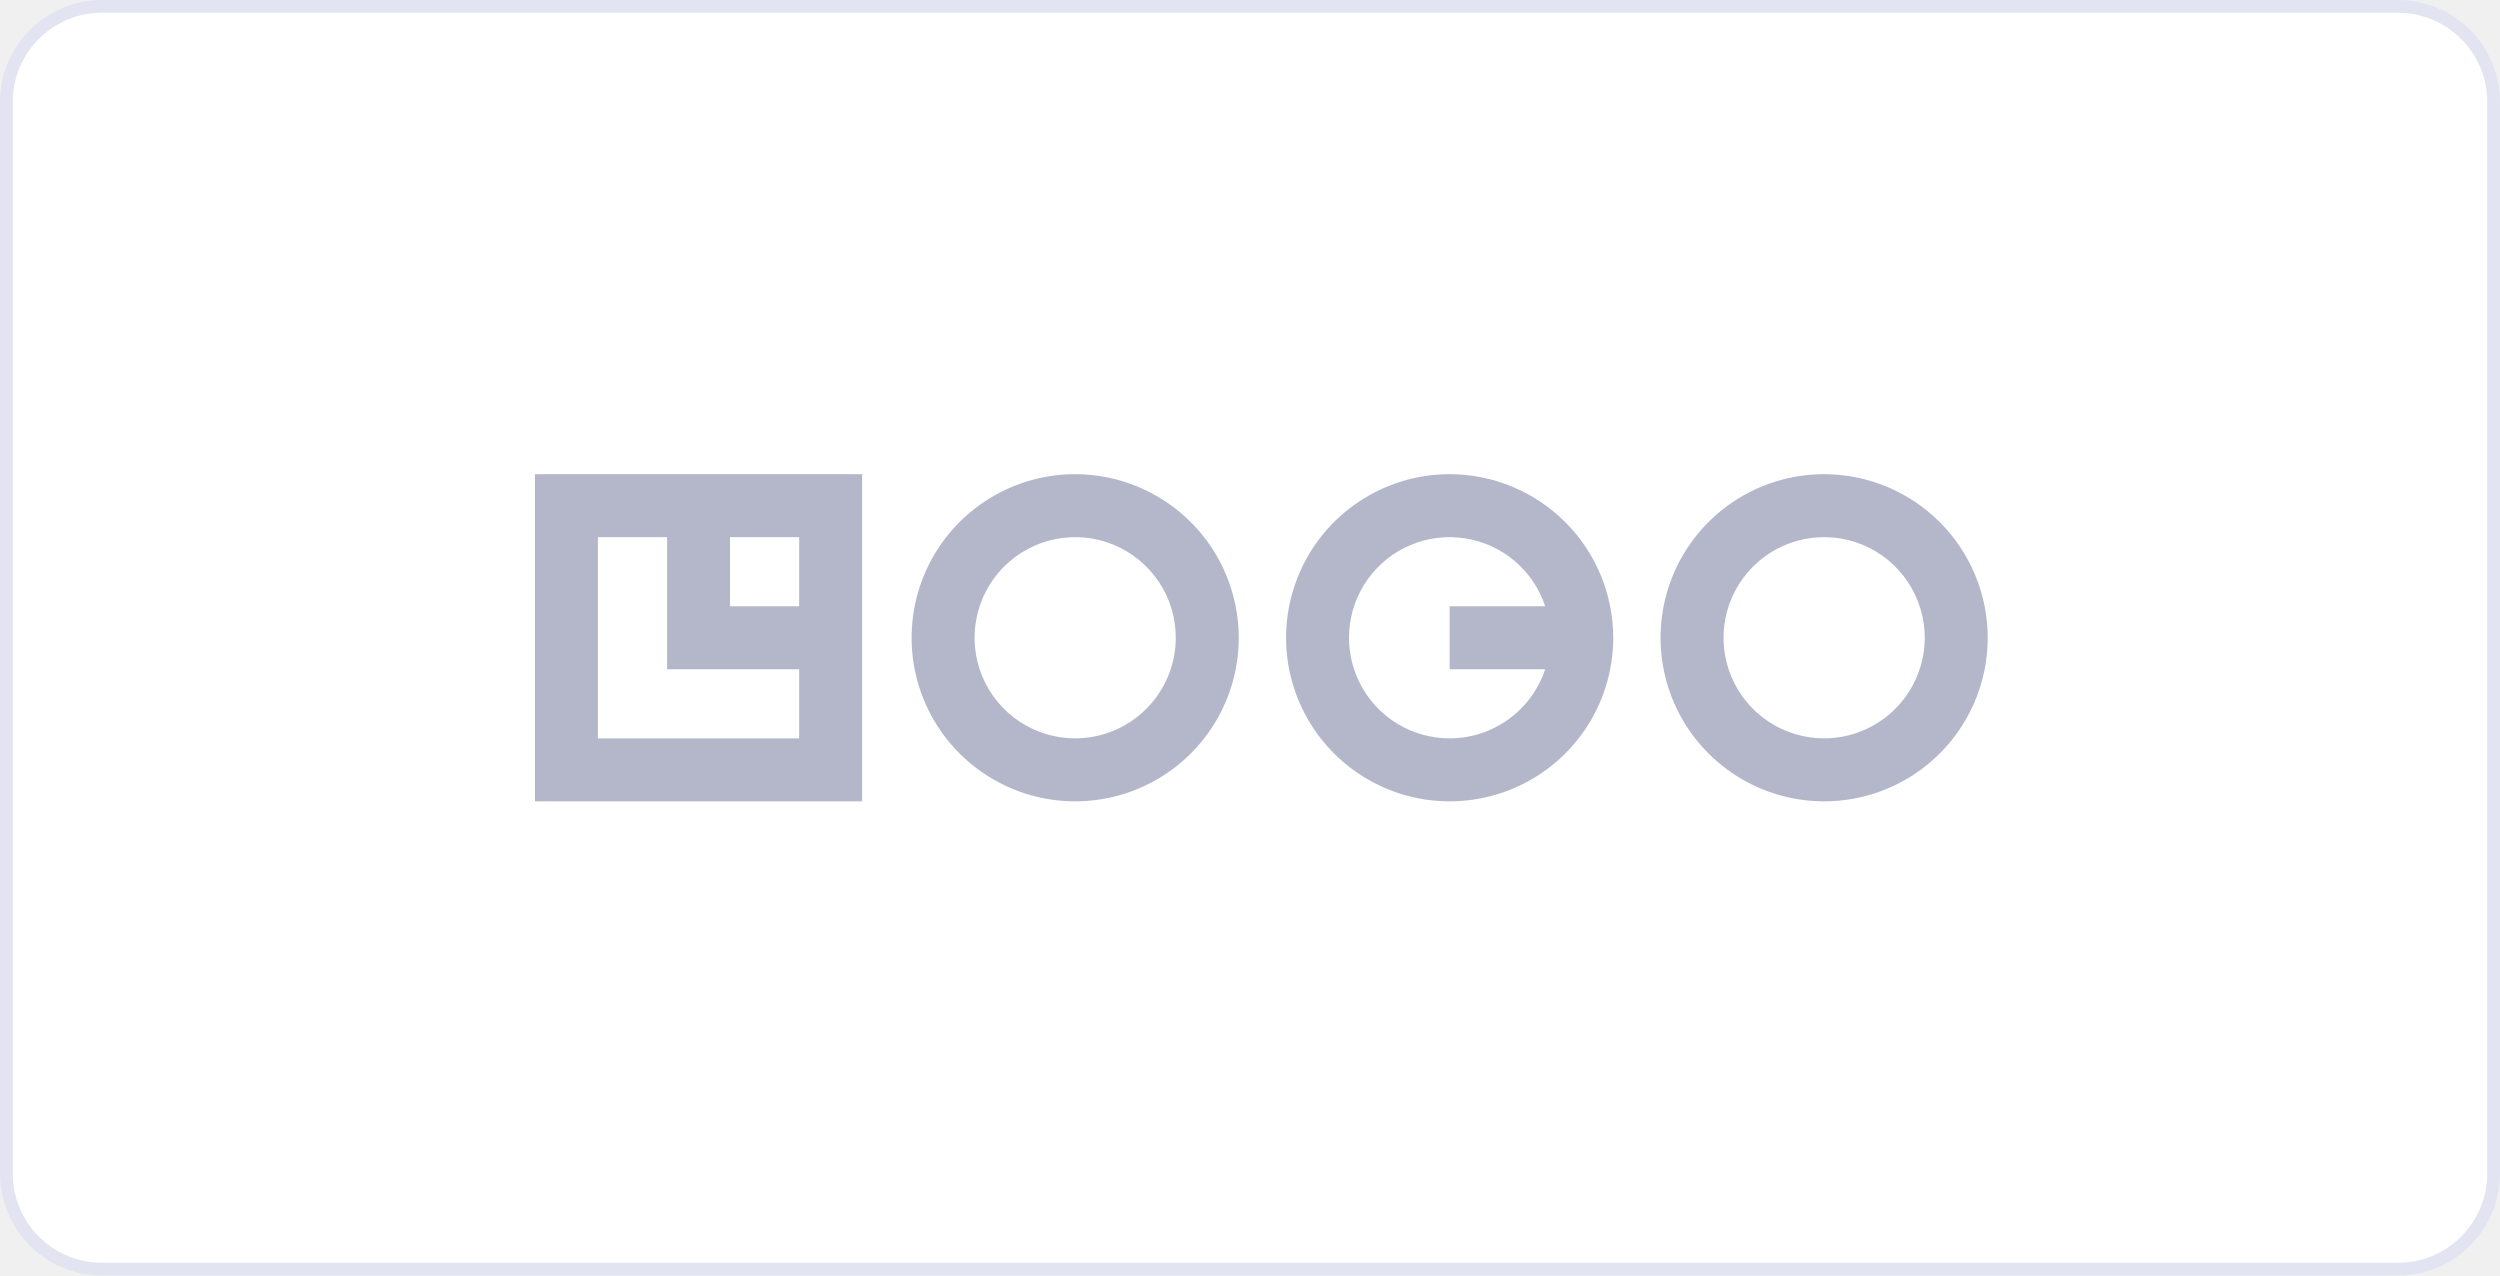
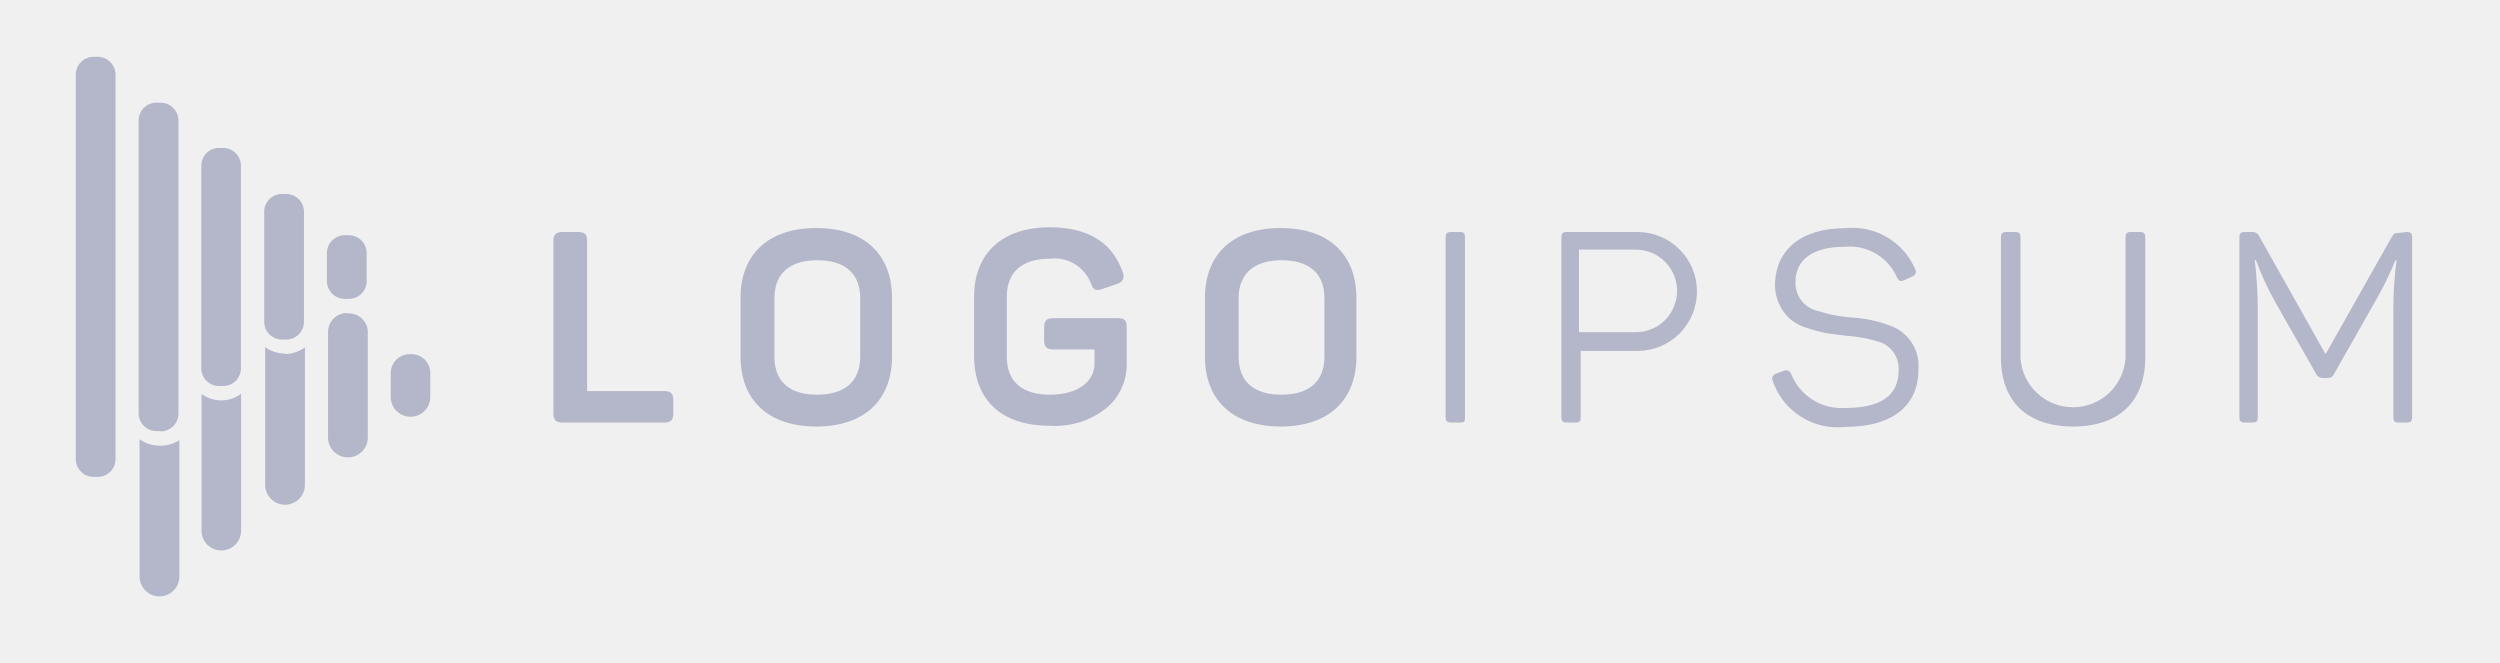
- <svg xmlns="http://www.w3.org/2000/svg" width="196" height="100" viewBox="0 0 196 100" fill="none">
-   <rect x="0.5" y="0.5" width="195" height="99" rx="7.5" fill="white" />
-   <rect x="0.5" y="0.5" width="195" height="99" rx="7.5" stroke="#E2E5F1" />
-   <path d="M41.941 62.825H67.591V37.175H41.941V62.825ZM62.654 47.532H57.234V42.112H62.654V47.532ZM46.877 42.112H52.3V52.468H62.654V57.888H46.877V42.112ZM84.294 37.175C81.758 37.175 79.278 37.927 77.169 39.337C75.06 40.746 73.416 42.749 72.446 45.092C71.475 47.436 71.221 50.014 71.716 52.502C72.211 54.99 73.432 57.275 75.226 59.069C77.019 60.862 79.305 62.084 81.792 62.579C84.28 63.074 86.859 62.819 89.202 61.849C91.546 60.878 93.549 59.234 94.958 57.125C96.367 55.016 97.119 52.536 97.119 50C97.115 46.6 95.763 43.34 93.359 40.936C90.954 38.532 87.695 37.179 84.294 37.175ZM84.294 57.888C82.734 57.888 81.209 57.425 79.912 56.559C78.615 55.692 77.604 54.46 77.007 53.019C76.41 51.577 76.254 49.991 76.558 48.461C76.862 46.931 77.614 45.526 78.717 44.422C79.82 43.319 81.225 42.568 82.755 42.264C84.286 41.959 85.872 42.115 87.313 42.712C88.754 43.309 89.986 44.321 90.853 45.618C91.72 46.915 92.182 48.44 92.182 50C92.179 52.091 91.347 54.096 89.868 55.574C88.39 57.053 86.385 57.885 84.294 57.888ZM143.013 37.175C140.476 37.175 137.997 37.927 135.888 39.336C133.779 40.745 132.135 42.748 131.164 45.091C130.193 47.435 129.939 50.014 130.434 52.501C130.928 54.989 132.15 57.275 133.943 59.068C135.737 60.862 138.022 62.084 140.51 62.579C142.997 63.074 145.576 62.819 147.92 61.849C150.263 60.878 152.266 59.234 153.675 57.125C155.085 55.016 155.837 52.537 155.837 50C155.833 46.6 154.481 43.34 152.077 40.936C149.673 38.532 146.413 37.179 143.013 37.175ZM143.013 57.888C141.453 57.888 139.928 57.426 138.631 56.559C137.334 55.693 136.322 54.461 135.725 53.019C135.128 51.578 134.972 49.992 135.276 48.462C135.58 46.932 136.331 45.526 137.434 44.423C138.538 43.319 139.943 42.568 141.473 42.264C143.003 41.959 144.589 42.115 146.03 42.712C147.472 43.309 148.704 44.32 149.571 45.618C150.437 46.915 150.9 48.44 150.9 50C150.897 52.091 150.065 54.095 148.586 55.574C147.108 57.052 145.104 57.885 143.013 57.888ZM113.653 37.175C111.117 37.175 108.637 37.927 106.528 39.337C104.419 40.746 102.775 42.749 101.805 45.092C100.834 47.436 100.58 50.014 101.075 52.502C101.57 54.99 102.791 57.275 104.585 59.069C106.378 60.862 108.664 62.084 111.151 62.579C113.639 63.074 116.218 62.819 118.561 61.849C120.905 60.878 122.908 59.234 124.317 57.125C125.726 55.016 126.478 52.536 126.478 50C126.474 46.6 125.122 43.34 122.718 40.936C120.313 38.532 117.054 37.179 113.653 37.175ZM113.653 57.888C112.2 57.889 110.774 57.488 109.534 56.73C108.294 55.971 107.288 54.885 106.626 53.591C105.965 52.297 105.673 50.845 105.785 49.396C105.896 47.946 106.406 46.556 107.257 45.378C108.109 44.2 109.27 43.281 110.611 42.721C111.952 42.161 113.422 41.983 114.859 42.205C116.295 42.428 117.642 43.044 118.751 43.983C119.859 44.923 120.687 46.151 121.141 47.532H113.653V52.468H121.141C120.621 54.043 119.617 55.415 118.273 56.388C116.929 57.361 115.313 57.885 113.653 57.888Z" fill="#B4B7C9" />
+ <svg xmlns="http://www.w3.org/2000/svg" width="132" height="35" viewBox="0 0 132 35" fill="none">
+   <path d="M30.52 12.25C30.88 12.25 31 12.38 31 12.73V20.65H35.07C35.42 20.65 35.55 20.78 35.55 21.13V21.83C35.55 22.18 35.42 22.31 35.07 22.31H29.71C29.36 22.31 29.22 22.18 29.22 21.83V12.73C29.22 12.38 29.36 12.25 29.71 12.25H30.52Z" fill="#B4B7C9" />
+   <path d="M39.1 15.74C39.1 13.43 40.56 12.04 43.1 12.04C45.64 12.04 47.1 13.43 47.1 15.74V18.82C47.1 21.13 45.63 22.52 43.1 22.52C40.57 22.52 39.1 21.13 39.1 18.82V15.74ZM45.42 15.74C45.42 14.44 44.61 13.74 43.15 13.74C41.69 13.74 40.89 14.45 40.89 15.74V18.84C40.89 20.15 41.69 20.84 43.15 20.84C44.61 20.84 45.42 20.12 45.42 18.84V15.74Z" fill="#B4B7C9" />
+   <path d="M59.01 16.8C59.4 16.8 59.49 16.93 59.49 17.28V19.18C59.5 19.628 59.411 20.072 59.227 20.48C59.044 20.889 58.771 21.251 58.43 21.54C57.581 22.215 56.512 22.551 55.43 22.48C52.84 22.48 51.43 21.09 51.43 18.78V15.68C51.43 13.4 52.89 12 55.43 12C57.43 12 58.73 12.79 59.28 14.37C59.31 14.429 59.327 14.495 59.328 14.562C59.329 14.629 59.314 14.695 59.285 14.755C59.256 14.815 59.213 14.868 59.16 14.909C59.107 14.949 59.045 14.977 58.98 14.99L58.2 15.26C57.86 15.38 57.72 15.31 57.6 14.96C57.434 14.533 57.131 14.173 56.738 13.938C56.345 13.702 55.885 13.604 55.43 13.66C53.96 13.66 53.16 14.37 53.16 15.66V18.84C53.16 20.15 53.97 20.84 55.43 20.84C56.89 20.84 57.79 20.17 57.79 19.19V18.45H55.62C55.26 18.45 55.13 18.31 55.13 17.96V17.28C55.13 16.93 55.26 16.8 55.62 16.8H59.01Z" fill="#B4B7C9" />
+   <path d="M63.62 15.74C63.62 13.43 65.08 12.04 67.62 12.04C70.16 12.04 71.62 13.43 71.62 15.74V18.82C71.62 21.13 70.15 22.52 67.62 22.52C65.09 22.52 63.62 21.13 63.62 18.82V15.74ZM69.93 15.74C69.93 14.44 69.12 13.74 67.67 13.74C66.22 13.74 65.4 14.45 65.4 15.74V18.84C65.4 20.15 66.21 20.84 67.67 20.84C69.13 20.84 69.93 20.12 69.93 18.84V15.74Z" fill="#B4B7C9" />
+   <path d="M76.33 12.54C76.33 12.32 76.4 12.25 76.62 12.25H77.08C77.3 12.25 77.35 12.32 77.35 12.54V22.02C77.35 22.24 77.35 22.31 77.08 22.31H76.62C76.4 22.31 76.33 22.24 76.33 22.02V12.54Z" fill="#B4B7C9" />
+   <path d="M86.46 12.25C87.293 12.25 88.092 12.581 88.681 13.17C89.27 13.758 89.6 14.557 89.6 15.39C89.6 16.223 89.27 17.021 88.681 17.61C88.092 18.199 87.293 18.53 86.46 18.53H83.46V22.02C83.46 22.24 83.41 22.31 83.2 22.31H82.73C82.52 22.31 82.44 22.24 82.44 22.02V12.54C82.44 12.32 82.52 12.25 82.73 12.25H86.46ZM86.37 17.54C86.657 17.54 86.94 17.484 87.205 17.374C87.469 17.265 87.71 17.104 87.912 16.901C88.114 16.699 88.275 16.459 88.385 16.194C88.494 15.93 88.55 15.646 88.55 15.36C88.55 15.074 88.494 14.79 88.385 14.526C88.275 14.261 88.114 14.021 87.912 13.819C87.71 13.616 87.469 13.456 87.205 13.346C86.94 13.236 86.657 13.18 86.37 13.18H83.37V17.54H86.37Z" fill="#B4B7C9" />
+   <path d="M97.41 12.05C98.182 11.965 98.961 12.131 99.632 12.524C100.301 12.916 100.827 13.515 101.13 14.23C101.21 14.39 101.13 14.52 100.97 14.6L100.53 14.8C100.35 14.87 100.28 14.86 100.17 14.67C99.944 14.139 99.554 13.694 99.058 13.399C98.562 13.105 97.985 12.975 97.41 13.03C95.72 13.03 94.8 13.7 94.8 14.9C94.79 15.267 94.914 15.625 95.147 15.908C95.38 16.191 95.708 16.38 96.07 16.44C96.608 16.616 97.166 16.723 97.73 16.76C98.414 16.797 99.088 16.935 99.73 17.17C100.223 17.326 100.647 17.647 100.931 18.078C101.215 18.51 101.342 19.026 101.29 19.54C101.29 21.41 99.93 22.54 97.43 22.54C96.61 22.634 95.783 22.444 95.086 22.002C94.389 21.56 93.865 20.892 93.6 20.11C93.583 20.075 93.573 20.035 93.572 19.996C93.572 19.956 93.58 19.916 93.596 19.88C93.612 19.844 93.636 19.811 93.666 19.786C93.696 19.76 93.732 19.741 93.77 19.73L94.21 19.57C94.245 19.556 94.282 19.549 94.32 19.55C94.357 19.551 94.394 19.56 94.428 19.576C94.462 19.592 94.492 19.615 94.516 19.643C94.541 19.671 94.559 19.704 94.57 19.74C94.794 20.305 95.192 20.784 95.706 21.108C96.22 21.431 96.824 21.583 97.43 21.54C99.32 21.54 100.25 20.88 100.25 19.54C100.268 19.188 100.16 18.841 99.946 18.561C99.731 18.28 99.425 18.085 99.08 18.01C98.563 17.856 98.029 17.762 97.49 17.73L96.41 17.59C96.072 17.518 95.739 17.428 95.41 17.32C95.086 17.222 94.784 17.063 94.52 16.85C94.255 16.61 94.046 16.314 93.908 15.984C93.769 15.654 93.705 15.298 93.72 14.94C93.79 13.19 95.1 12.05 97.41 12.05Z" fill="#B4B7C9" />
+   <path d="M106.68 18.89C106.722 19.597 107.033 20.262 107.549 20.747C108.065 21.233 108.747 21.503 109.455 21.503C110.163 21.503 110.845 21.233 111.361 20.747C111.877 20.262 112.187 19.597 112.23 18.89V12.54C112.23 12.32 112.3 12.25 112.52 12.25H112.98C113.2 12.25 113.27 12.32 113.27 12.54V18.88C113.27 21.15 111.93 22.52 109.46 22.52C106.99 22.52 105.65 21.15 105.65 18.88V12.54C105.65 12.32 105.72 12.25 105.93 12.25H106.4C106.61 12.25 106.68 12.32 106.68 12.54V18.89Z" fill="#B4B7C9" />
+   <path d="M127.07 12.25C127.29 12.25 127.36 12.32 127.36 12.54V22.02C127.36 22.24 127.29 22.31 127.07 22.31H126.65C126.44 22.31 126.37 22.24 126.37 22.02V16.25C126.37 15.411 126.427 14.572 126.54 13.74H126.48C126.168 14.501 125.803 15.239 125.39 15.95L123.24 19.74C123.214 19.806 123.168 19.862 123.109 19.901C123.05 19.941 122.981 19.961 122.91 19.96H122.63C122.558 19.96 122.488 19.94 122.427 19.901C122.367 19.862 122.319 19.806 122.29 19.74L120.11 15.91C119.723 15.209 119.389 14.481 119.11 13.73H119.05C119.152 14.569 119.206 15.414 119.21 16.26V22.02C119.21 22.24 119.14 22.31 118.92 22.31H118.53C118.31 22.31 118.24 22.24 118.24 22.02V12.54C118.24 12.32 118.31 12.25 118.53 12.25H118.89C118.972 12.242 119.055 12.26 119.126 12.302C119.198 12.343 119.255 12.405 119.29 12.48L122.79 18.7L126.27 12.54C126.38 12.33 126.44 12.3 126.66 12.3L127.07 12.25Z" fill="#B4B7C9" />
+   <path d="M12.73 20.79V28.02C12.73 28.297 12.62 28.563 12.424 28.759C12.228 28.955 11.962 29.065 11.685 29.065C11.408 29.065 11.142 28.955 10.946 28.759C10.75 28.563 10.64 28.297 10.64 28.02V20.8C10.931 21.012 11.28 21.131 11.64 21.14C12.033 21.151 12.417 21.028 12.73 20.79ZM21.63 18.7C21.365 18.7 21.11 18.805 20.923 18.993C20.735 19.18 20.63 19.435 20.63 19.7V20.96C20.63 21.237 20.74 21.503 20.936 21.699C21.132 21.895 21.398 22.005 21.675 22.005C21.952 22.005 22.218 21.895 22.414 21.699C22.61 21.503 22.72 21.237 22.72 20.96V19.75C22.728 19.607 22.705 19.463 22.652 19.33C22.599 19.196 22.519 19.075 22.415 18.976C22.312 18.876 22.188 18.8 22.053 18.752C21.917 18.705 21.773 18.687 21.63 18.7ZM8.37 23.53C8.01 23.519 7.662 23.401 7.37 23.19V30.44C7.37 30.718 7.481 30.986 7.678 31.183C7.874 31.379 8.142 31.49 8.42 31.49C8.698 31.49 8.966 31.379 9.162 31.183C9.359 30.986 9.47 30.718 9.47 30.44V23.24C9.143 23.451 8.758 23.553 8.37 23.53ZM18.37 16.53C18.235 16.523 18.099 16.544 17.972 16.591C17.845 16.639 17.729 16.711 17.63 16.805C17.532 16.898 17.454 17.011 17.401 17.135C17.347 17.26 17.32 17.394 17.32 17.53V23.1C17.32 23.378 17.431 23.646 17.628 23.843C17.825 24.039 18.091 24.15 18.37 24.15C18.648 24.15 18.916 24.039 19.113 23.843C19.309 23.646 19.42 23.378 19.42 23.1V17.6C19.428 17.456 19.405 17.311 19.351 17.177C19.298 17.043 19.217 16.921 19.112 16.822C19.007 16.722 18.883 16.646 18.746 16.599C18.609 16.552 18.464 16.535 18.32 16.55L18.37 16.53ZM15.05 18.67C14.673 18.667 14.307 18.549 14 18.33V25.6C14 25.878 14.111 26.146 14.307 26.343C14.505 26.539 14.771 26.65 15.05 26.65C15.329 26.65 15.595 26.539 15.793 26.343C15.989 26.146 16.1 25.878 16.1 25.6V18.34C15.783 18.576 15.396 18.7 15 18.69L15.05 18.67ZM6.1 24.24V3.93C6.097 3.682 5.997 3.446 5.821 3.272C5.645 3.098 5.408 3 5.16 3H4.94C4.692 3 4.455 3.098 4.279 3.272C4.103 3.446 4.003 3.682 4 3.93V24.24C4 24.489 4.099 24.728 4.275 24.905C4.452 25.081 4.691 25.18 4.94 25.18H5.16C5.409 25.18 5.648 25.081 5.825 24.905C6.001 24.728 6.1 24.489 6.1 24.24ZM8.48 22.76H8.26C8.011 22.76 7.772 22.661 7.595 22.485C7.419 22.308 7.32 22.069 7.32 21.82V6.35C7.323 6.102 7.423 5.866 7.599 5.692C7.775 5.518 8.012 5.42 8.26 5.42H8.48C8.728 5.42 8.965 5.518 9.141 5.692C9.317 5.866 9.417 6.102 9.42 6.35V21.84C9.42 22.089 9.321 22.328 9.145 22.505C8.968 22.681 8.729 22.78 8.48 22.78V22.76ZM11.79 20.38H11.56C11.313 20.38 11.077 20.282 10.902 20.108C10.728 19.933 10.63 19.697 10.63 19.45V8.75C10.629 8.627 10.652 8.505 10.698 8.391C10.744 8.277 10.812 8.173 10.899 8.086C10.985 7.998 11.088 7.929 11.202 7.882C11.315 7.834 11.437 7.81 11.56 7.81H11.79C12.038 7.813 12.274 7.913 12.448 8.089C12.622 8.265 12.72 8.502 12.72 8.75V19.45C12.72 19.697 12.622 19.933 12.448 20.108C12.273 20.282 12.037 20.38 11.79 20.38ZM15.1 17.93H14.89C14.642 17.93 14.405 17.832 14.229 17.658C14.053 17.484 13.953 17.248 13.95 17V11.24C13.942 11.112 13.96 10.983 14.004 10.862C14.047 10.741 14.115 10.63 14.203 10.536C14.291 10.442 14.398 10.368 14.516 10.317C14.634 10.266 14.761 10.24 14.89 10.24H15.11C15.359 10.24 15.598 10.339 15.775 10.515C15.951 10.692 16.05 10.931 16.05 11.18V16.98C16.051 17.104 16.028 17.228 15.981 17.343C15.935 17.458 15.866 17.563 15.778 17.651C15.691 17.739 15.587 17.81 15.472 17.858C15.357 17.905 15.234 17.93 15.11 17.93H15.1ZM18.42 15.78H18.2C17.951 15.78 17.712 15.681 17.535 15.505C17.359 15.328 17.26 15.089 17.26 14.84V13.35C17.263 13.102 17.363 12.866 17.539 12.692C17.715 12.518 17.952 12.42 18.2 12.42H18.42C18.668 12.42 18.905 12.518 19.081 12.692C19.257 12.866 19.357 13.102 19.36 13.35V14.84C19.36 15.088 19.262 15.325 19.088 15.501C18.914 15.677 18.678 15.777 18.43 15.78H18.42Z" fill="#B4B7C9" />
</svg>
